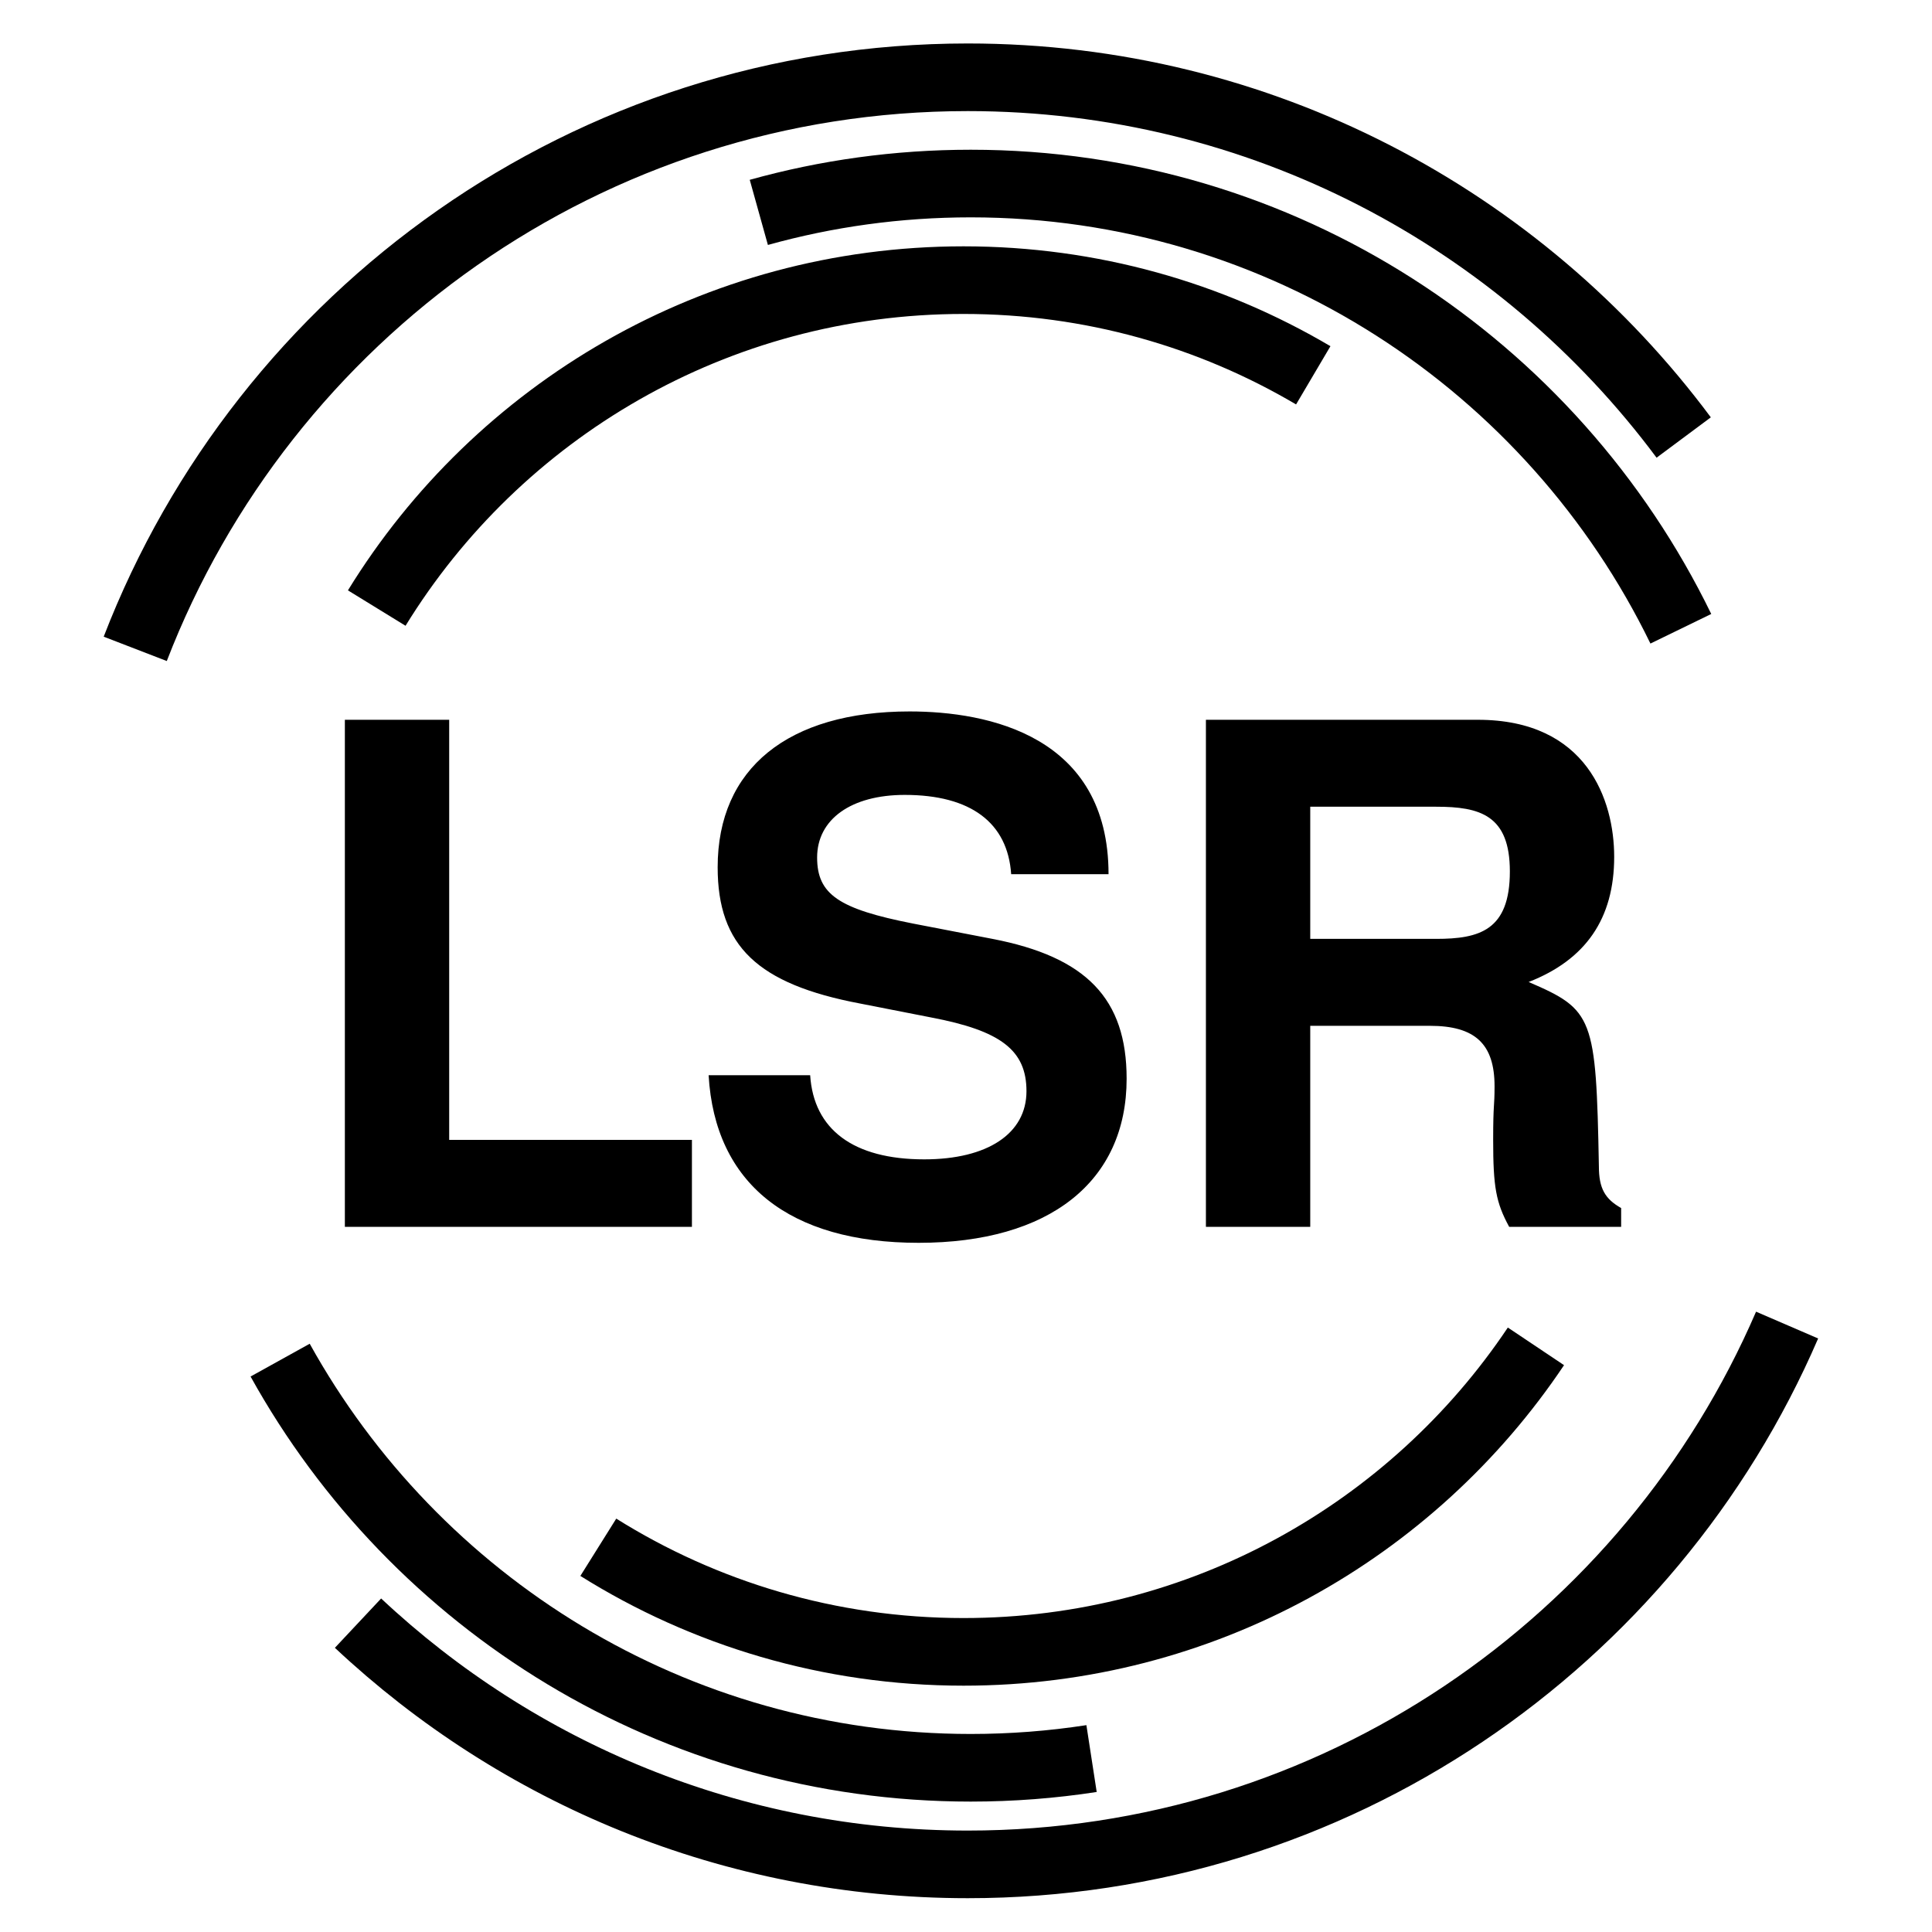
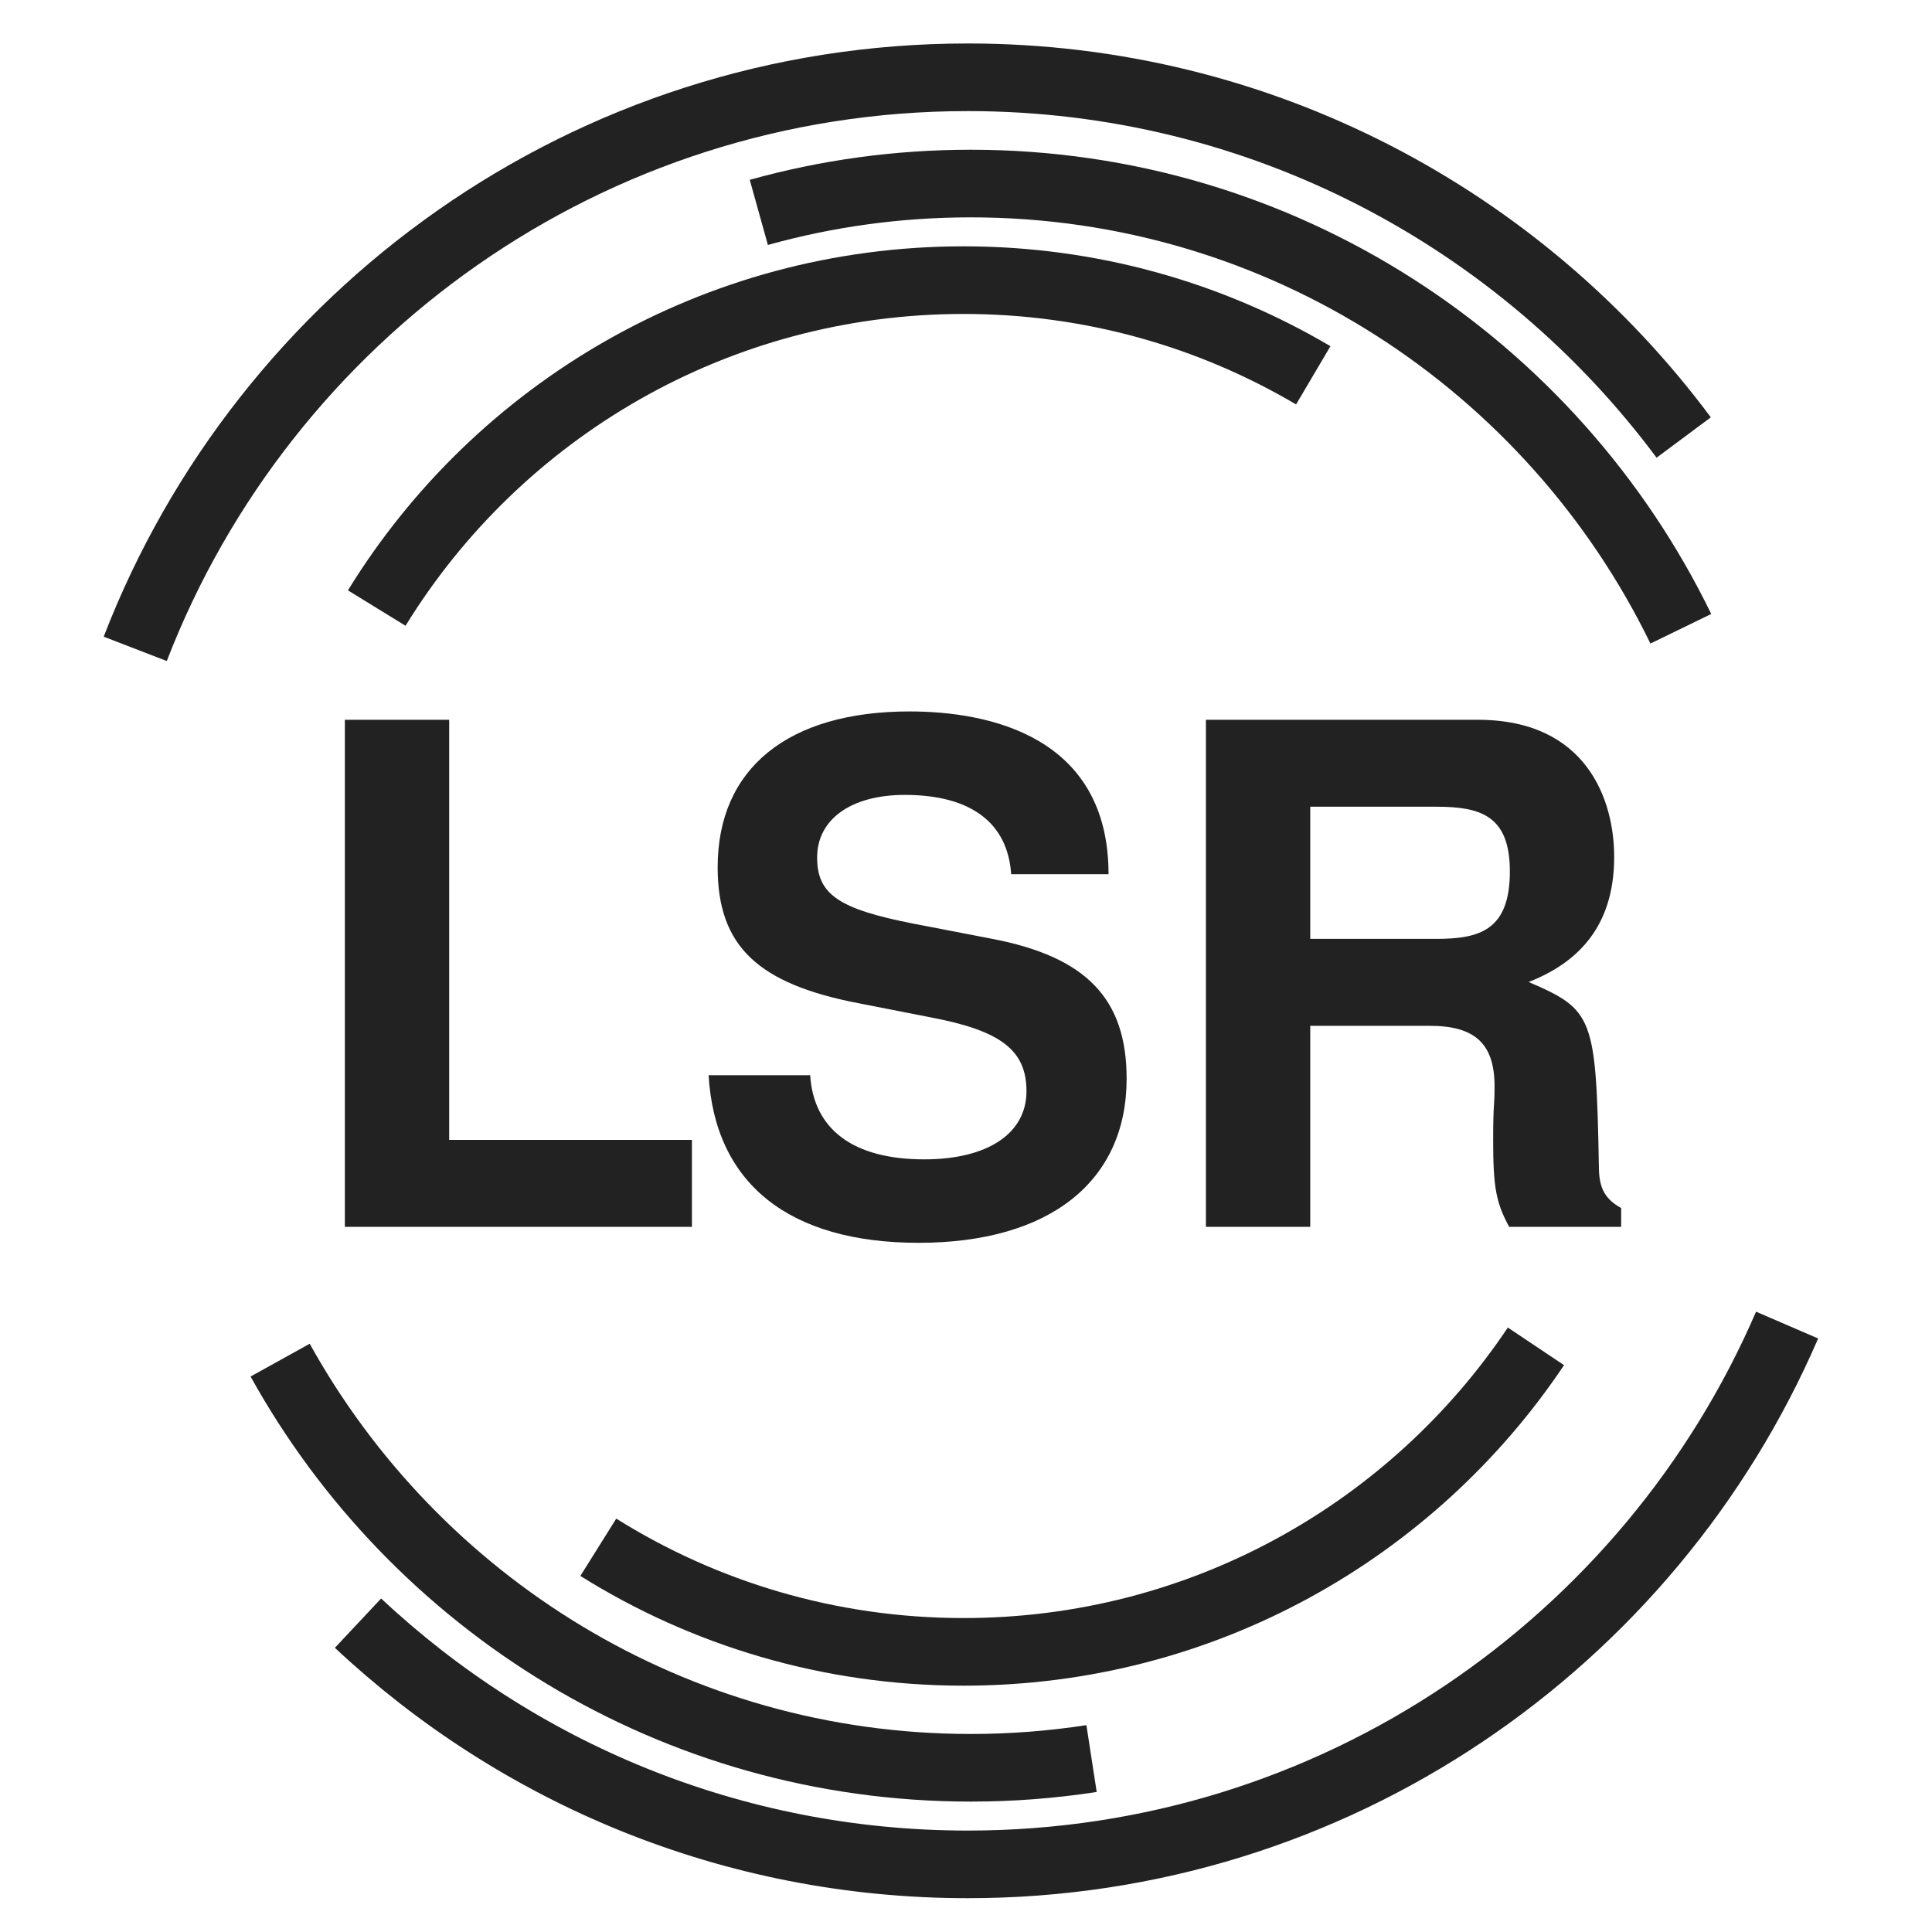
<svg xmlns="http://www.w3.org/2000/svg" width="200px" height="200px" viewBox="0 0 200 200" version="1.1">
  <defs />
  <g id="Page-1" stroke="none" stroke-width="1" fill="none" fill-rule="evenodd">
    <g id="Best-Copy-5" transform="translate(-200, -200)">
-       <path d="M246.5,274.512 L235.7,274.512 L235.7,327 L271.628,327 L271.628,318 L246.5,318 L246.5,274.512 Z M314.756,290.496 C314.756,276.168 302.3,273.648 294.164,273.648 C281.564,273.648 274.292,279.552 274.292,289.776 C274.292,297.912 278.396,301.872 289.052,303.888 L296.396,305.328 C303.596,306.696 306.26,308.712 306.26,312.96 C306.26,317.352 302.228,320.016 295.676,320.016 C288.332,320.016 284.228,316.92 283.868,311.304 L273.356,311.304 C274.004,322.536 281.708,328.656 295.1,328.656 C308.636,328.656 316.628,322.32 316.628,311.664 C316.628,303.384 312.452,299.064 302.732,297.192 L294.524,295.608 C286.82,294.096 284.588,292.584 284.588,288.768 C284.588,284.808 288.116,282.288 293.66,282.288 C300.5,282.288 304.316,285.168 304.676,290.496 L314.756,290.496 Z M354.572,318 C354.572,314.112 354.716,314.688 354.716,312.456 C354.716,308.064 352.7,306.192 348.02,306.192 L335.636,306.192 L335.636,327 L324.836,327 L324.836,274.512 L352.988,274.512 C364.292,274.512 367.1,282.864 367.1,288.696 C367.1,295.104 364.148,299.352 358.244,301.656 C364.94,304.536 365.228,305.256 365.516,320.736 C365.516,323.04 366.164,324.12 367.82,325.056 L367.82,327 L356.228,327 C354.86,324.48 354.572,322.896 354.572,318 Z M356.3,290.208 C356.3,284.376 353.204,283.512 348.668,283.512 L335.636,283.512 L335.636,297.192 L348.668,297.192 C353.132,297.192 356.3,296.328 356.3,290.208 Z" id="LSR" fill="#000000" />
-       <g id="Group" transform="translate(214, 208)" stroke="#000000" stroke-width="7">
+       <path d="M246.5,274.512 L235.7,274.512 L235.7,327 L271.628,327 L271.628,318 L246.5,318 L246.5,274.512 Z M314.756,290.496 C314.756,276.168 302.3,273.648 294.164,273.648 C281.564,273.648 274.292,279.552 274.292,289.776 C274.292,297.912 278.396,301.872 289.052,303.888 L296.396,305.328 C303.596,306.696 306.26,308.712 306.26,312.96 C306.26,317.352 302.228,320.016 295.676,320.016 C288.332,320.016 284.228,316.92 283.868,311.304 L273.356,311.304 C274.004,322.536 281.708,328.656 295.1,328.656 C308.636,328.656 316.628,322.32 316.628,311.664 C316.628,303.384 312.452,299.064 302.732,297.192 L294.524,295.608 C286.82,294.096 284.588,292.584 284.588,288.768 C284.588,284.808 288.116,282.288 293.66,282.288 C300.5,282.288 304.316,285.168 304.676,290.496 L314.756,290.496 Z M354.572,318 C354.572,314.112 354.716,314.688 354.716,312.456 C354.716,308.064 352.7,306.192 348.02,306.192 L335.636,306.192 L335.636,327 L324.836,327 L324.836,274.512 L352.988,274.512 C364.292,274.512 367.1,282.864 367.1,288.696 C367.1,295.104 364.148,299.352 358.244,301.656 C364.94,304.536 365.228,305.256 365.516,320.736 C365.516,323.04 366.164,324.12 367.82,325.056 L367.82,327 L356.228,327 C354.86,324.48 354.572,322.896 354.572,318 Z M356.3,290.208 C356.3,284.376 353.204,283.512 348.668,283.512 L335.636,283.512 L335.636,297.192 L348.668,297.192 C353.132,297.192 356.3,296.328 356.3,290.208 Z" id="LSR" fill="#222222" />
+       <g id="Group" transform="translate(214, 208)" stroke="#222222" stroke-width="7">
        <path d="M160.296,37.292 C143.46,14.659 116.53,0 86.183,0 C46.906,0 13.356,24.553 0,59.169 M23.061,160.027 C39.574,175.516 61.772,185 86.183,185 C124.183,185 156.823,162.017 171,129.172" id="Oval-3" />
        <path d="M160,57.089 C146.726,29.8 118.796,11 86.489,11 C78.89,11 71.533,12.04 64.553,13.986 M15,132.8 C28.956,157.97 55.74,175 86.489,175 C90.742,175 94.919,174.674 98.997,174.046" id="Oval-3-Copy" />
        <path d="M47.937,152.173 C58.892,159.033 71.854,163 85.745,163 L85.745,163 C110.46,163 132.234,150.441 145,131.374 M121.948,30.852 C111.341,24.592 98.963,21 85.745,21 C60.04,21 37.517,34.584 25,54.947" id="Oval-3-Copy-2" />
      </g>
    </g>
  </g>
</svg>
